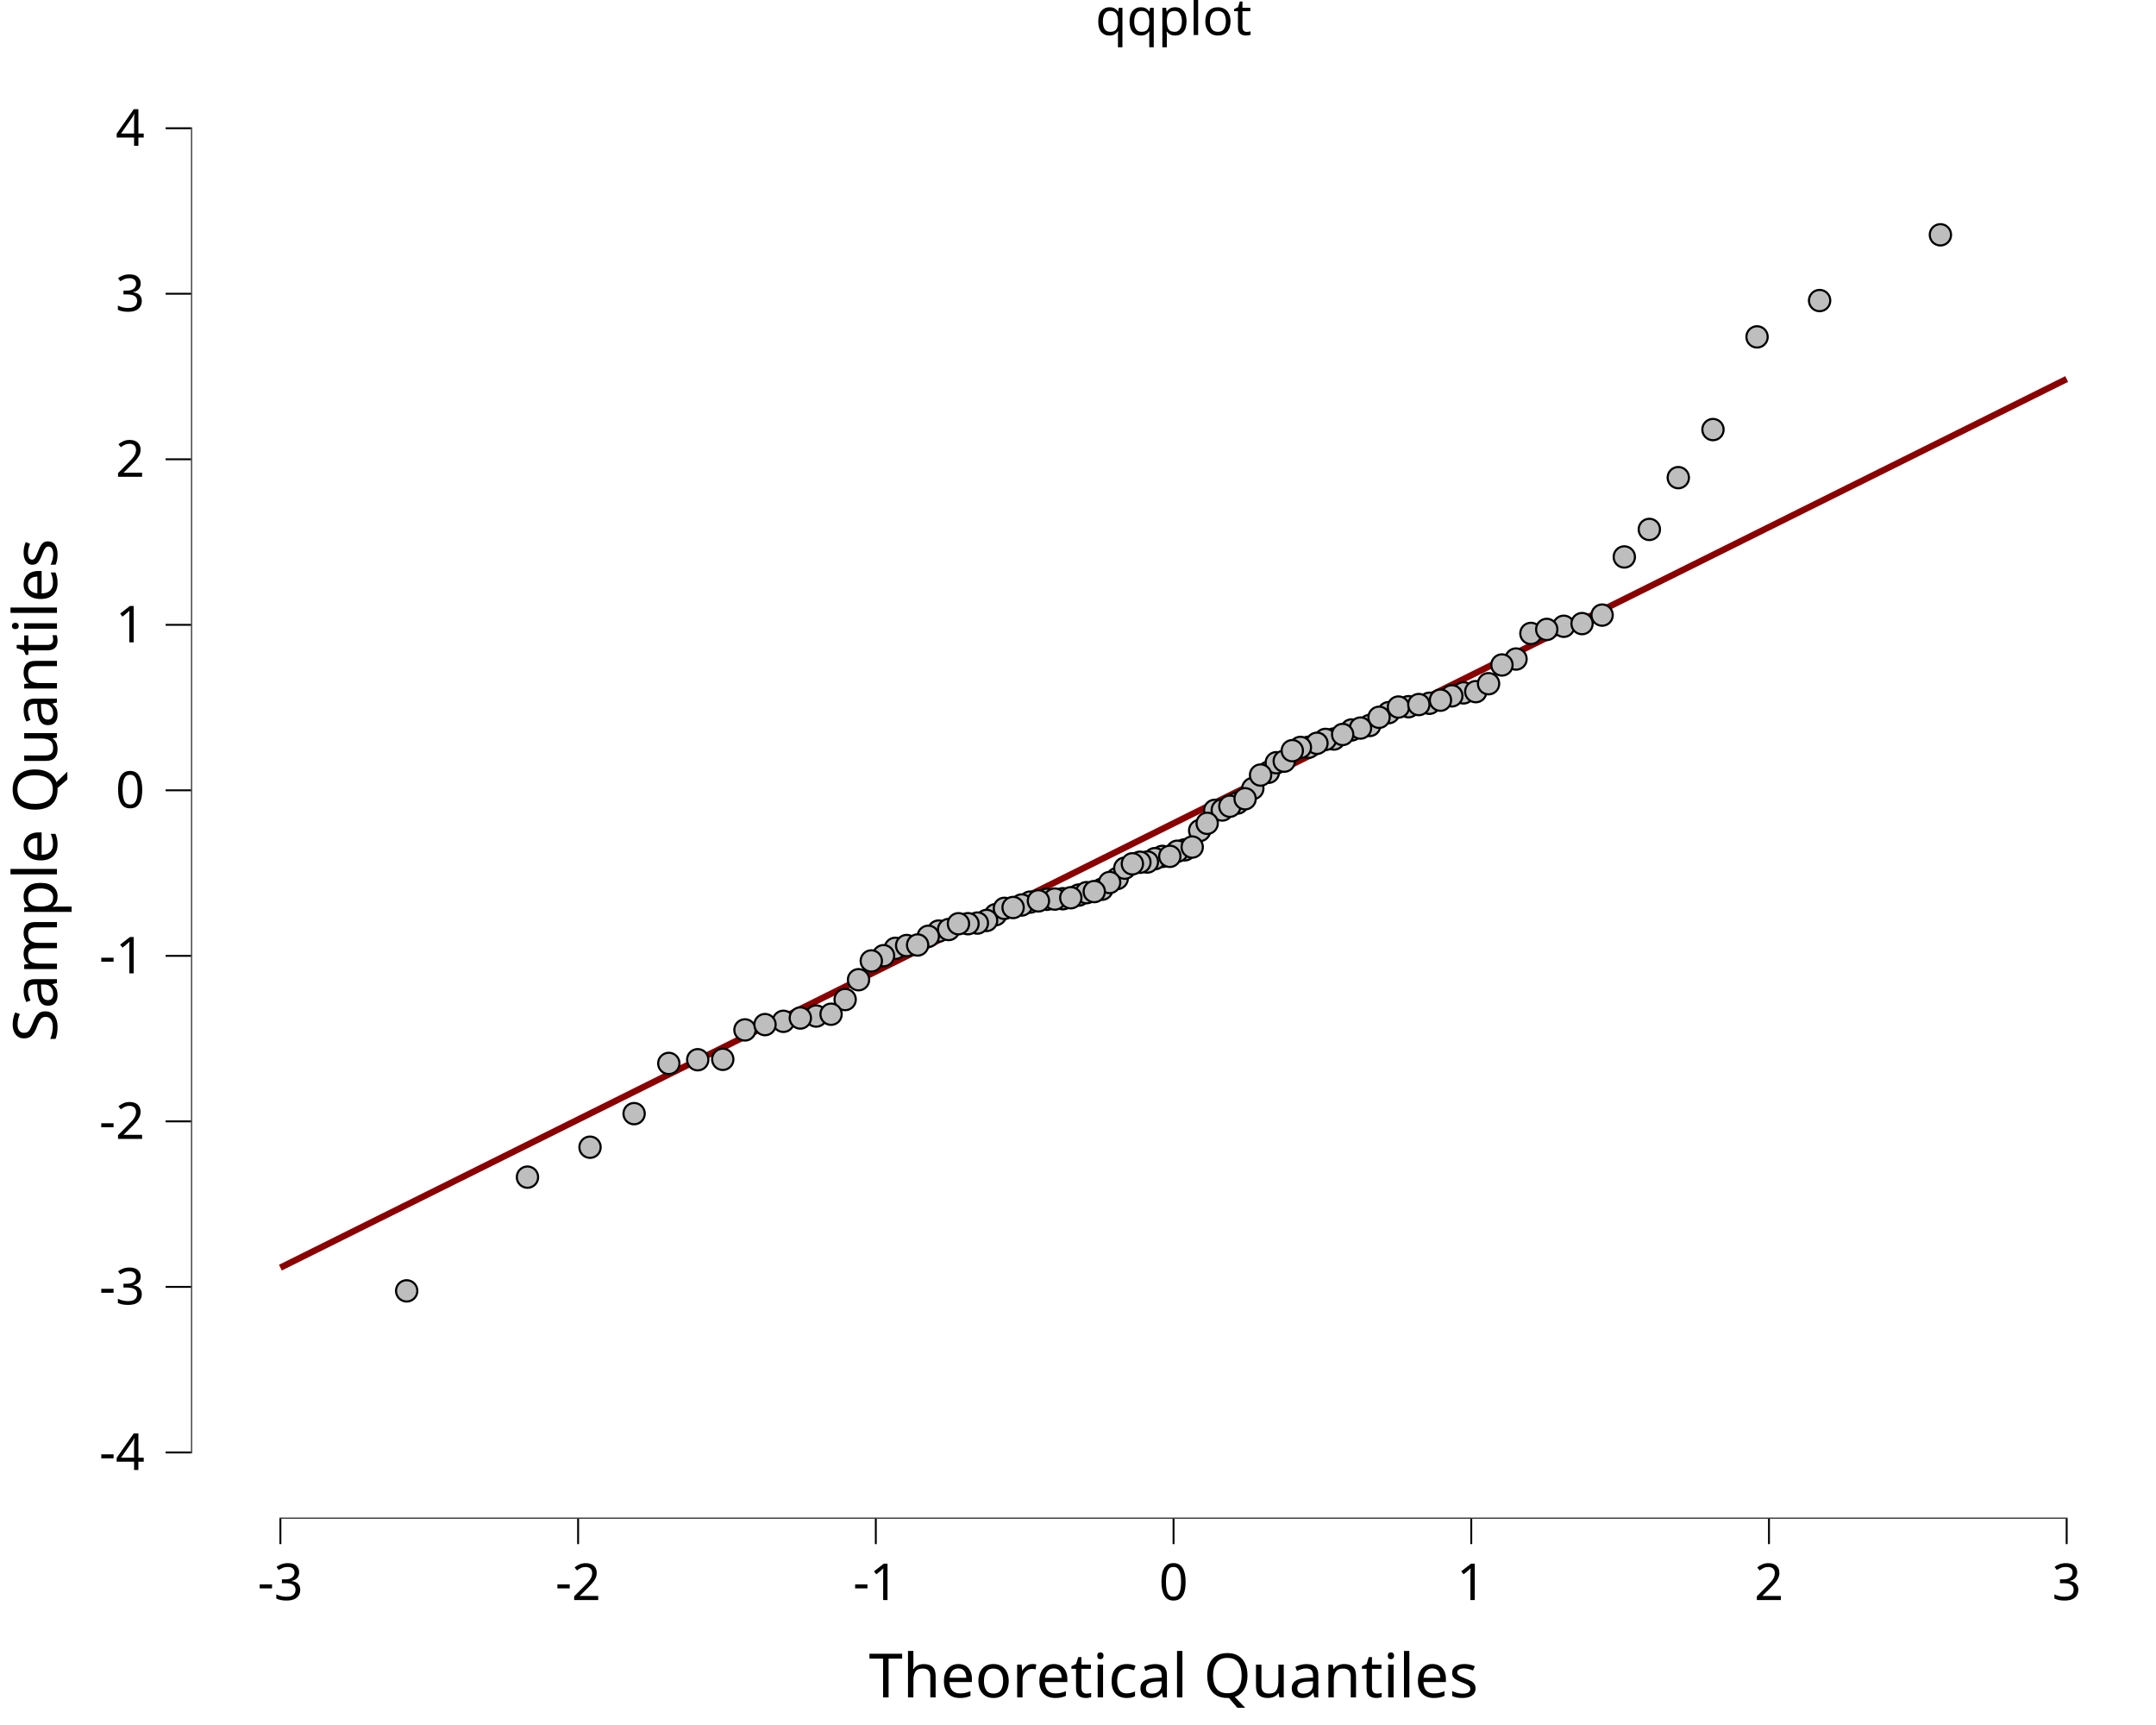
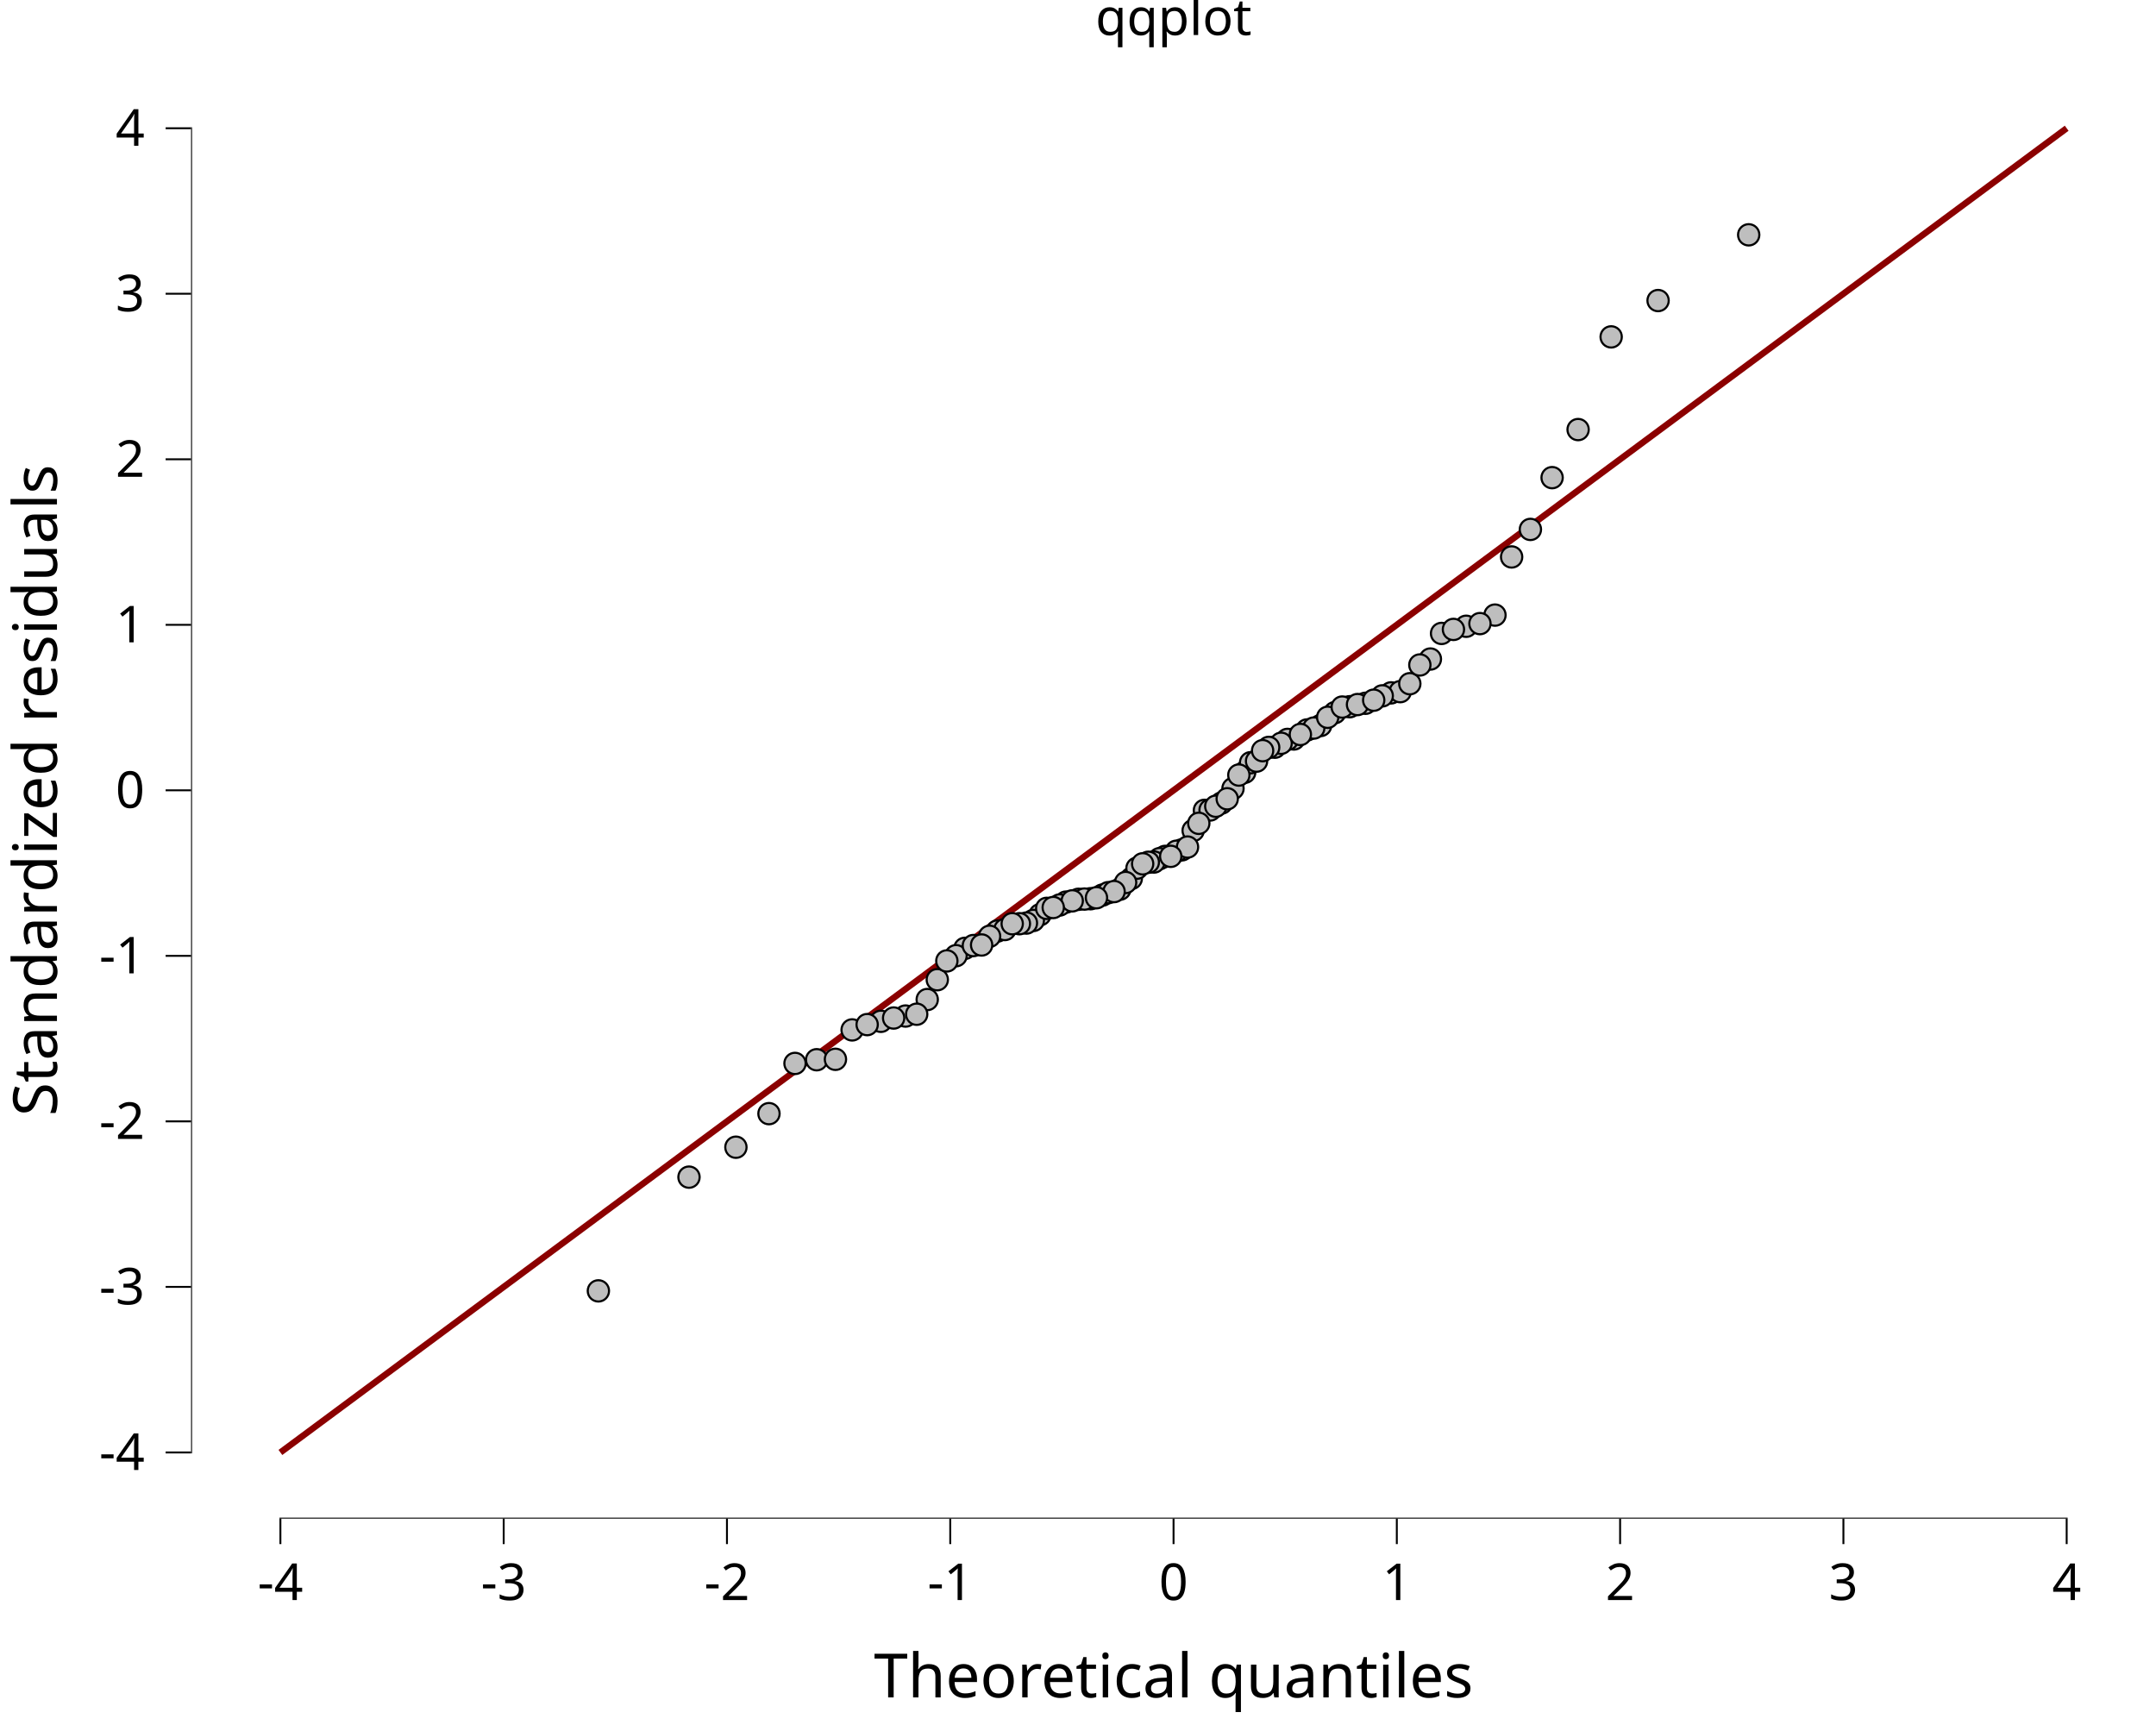
<svg xmlns="http://www.w3.org/2000/svg" class="svglite" data-engine-version="2.0" width="720.00pt" height="576.00pt" viewBox="0 0 720.00 576.00">
  <defs>
    <style type="text/css">
    .svglite line, .svglite polyline, .svglite polygon, .svglite path, .svglite rect, .svglite circle {
      fill: none;
      stroke: #000000;
      stroke-linecap: round;
      stroke-linejoin: round;
      stroke-miterlimit: 10.00;
    }
  </style>
  </defs>
  <rect width="100%" height="100%" style="stroke: none; fill: #FFFFFF;" />
  <defs>
    <clipPath id="cpMC4wMHw3MjAuMDB8MC4wMHw1NzYuMDA=">
      <rect x="0.00" y="0.00" width="720.00" height="576.00" />
    </clipPath>
  </defs>
  <g clip-path="url(#cpMC4wMHw3MjAuMDB8MC4wMHw1NzYuMDA=)">
    <rect x="0.00" y="0.00" width="720.00" height="576.00" style="stroke-width: 10.67; stroke: none;" />
  </g>
  <defs>
    <clipPath id="cpNjMuODF8NzIwLjAwfDIwLjcxfDUwNy4wOQ==">
      <rect x="63.81" y="20.71" width="656.19" height="486.39" />
    </clipPath>
  </defs>
  <g clip-path="url(#cpNjMuODF8NzIwLjAwfDIwLjcxfDUwNy4wOQ==)">
    <rect x="63.81" y="20.71" width="656.19" height="486.39" style="stroke-width: 10.67; stroke: none;" />
-     <polyline points="93.64,423.28 690.17,126.56 " style="stroke-width: 2.13; stroke: #8B0000; stroke-linecap: butt;" />
-     <circle cx="522.21" cy="209.12" r="3.56" style="stroke-width: 0.71; fill: #BEBEBE;" />
-     <circle cx="211.76" cy="371.86" r="3.56" style="stroke-width: 0.71; fill: #BEBEBE;" />
-     <circle cx="550.80" cy="176.78" r="3.56" style="stroke-width: 0.71; fill: #BEBEBE;" />
-     <circle cx="511.25" cy="211.51" r="3.56" style="stroke-width: 0.71; fill: #BEBEBE;" />
-     <circle cx="373.10" cy="293.34" r="3.56" style="stroke-width: 0.71; fill: #BEBEBE;" />
-     <circle cx="272.56" cy="339.27" r="3.56" style="stroke-width: 0.71; fill: #BEBEBE;" />
-     <circle cx="354.94" cy="300.10" r="3.56" style="stroke-width: 0.71; fill: #BEBEBE;" />
-     <circle cx="332.48" cy="305.43" r="3.56" style="stroke-width: 0.71; fill: #BEBEBE;" />
-     <circle cx="445.48" cy="246.76" r="3.56" style="stroke-width: 0.71; fill: #BEBEBE;" />
-     <circle cx="344.01" cy="301.22" r="3.56" style="stroke-width: 0.71; fill: #BEBEBE;" />
-     <circle cx="451.34" cy="243.74" r="3.56" style="stroke-width: 0.71; fill: #BEBEBE;" />
-     <circle cx="477.37" cy="234.83" r="3.56" style="stroke-width: 0.71; fill: #BEBEBE;" />
-     <circle cx="298.99" cy="316.66" r="3.56" style="stroke-width: 0.71; fill: #BEBEBE;" />
-     <circle cx="388.17" cy="285.96" r="3.56" style="stroke-width: 0.71; fill: #BEBEBE;" />
-     <circle cx="176.15" cy="393.06" r="3.56" style="stroke-width: 0.71; fill: #BEBEBE;" />
-     <circle cx="360.23" cy="298.88" r="3.56" style="stroke-width: 0.71; fill: #BEBEBE;" />
-     <circle cx="488.75" cy="231.36" r="3.56" style="stroke-width: 0.71; fill: #BEBEBE;" />
-     <circle cx="457.41" cy="242.25" r="3.56" style="stroke-width: 0.71; fill: #BEBEBE;" />
-     <circle cx="282.24" cy="333.76" r="3.56" style="stroke-width: 0.71; fill: #BEBEBE;" />
-     <circle cx="535.03" cy="205.39" r="3.56" style="stroke-width: 0.71; fill: #BEBEBE;" />
-     <circle cx="313.44" cy="310.90" r="3.56" style="stroke-width: 0.71; fill: #BEBEBE;" />
-     <circle cx="395.65" cy="283.77" r="3.56" style="stroke-width: 0.71; fill: #BEBEBE;" />
-     <circle cx="423.59" cy="257.88" r="3.56" style="stroke-width: 0.71; fill: #BEBEBE;" />
-     <circle cx="418.38" cy="263.30" r="3.56" style="stroke-width: 0.71; fill: #BEBEBE;" />
-     <circle cx="586.77" cy="112.49" r="3.56" style="stroke-width: 0.71; fill: #BEBEBE;" />
-     <circle cx="368.00" cy="296.92" r="3.56" style="stroke-width: 0.71; fill: #BEBEBE;" />
-     <circle cx="375.63" cy="289.89" r="3.56" style="stroke-width: 0.71; fill: #BEBEBE;" />
-     <circle cx="248.78" cy="343.90" r="3.56" style="stroke-width: 0.71; fill: #BEBEBE;" />
-     <circle cx="470.37" cy="235.98" r="3.56" style="stroke-width: 0.71; fill: #BEBEBE;" />
-     <circle cx="442.62" cy="246.90" r="3.56" style="stroke-width: 0.71; fill: #BEBEBE;" />
-     <circle cx="261.61" cy="341.03" r="3.56" style="stroke-width: 0.71; fill: #BEBEBE;" />
-     <circle cx="393.15" cy="284.24" r="3.56" style="stroke-width: 0.71; fill: #BEBEBE;" />
-     <circle cx="506.28" cy="220.06" r="3.56" style="stroke-width: 0.71; fill: #BEBEBE;" />
-     <circle cx="492.84" cy="230.95" r="3.56" style="stroke-width: 0.71; fill: #BEBEBE;" />
-     <circle cx="370.56" cy="294.68" r="3.56" style="stroke-width: 0.71; fill: #BEBEBE;" />
-     <circle cx="497.11" cy="228.30" r="3.56" style="stroke-width: 0.71; fill: #BEBEBE;" />
-     <circle cx="400.64" cy="277.32" r="3.56" style="stroke-width: 0.71; fill: #BEBEBE;" />
-     <circle cx="542.44" cy="185.97" r="3.56" style="stroke-width: 0.71; fill: #BEBEBE;" />
-     <circle cx="398.14" cy="282.84" r="3.56" style="stroke-width: 0.71; fill: #BEBEBE;" />
-     <circle cx="362.84" cy="298.07" r="3.56" style="stroke-width: 0.71; fill: #BEBEBE;" />
-     <circle cx="341.19" cy="302.19" r="3.56" style="stroke-width: 0.71; fill: #BEBEBE;" />
-     <circle cx="255.48" cy="342.13" r="3.56" style="stroke-width: 0.71; fill: #BEBEBE;" />
-     <circle cx="329.47" cy="307.35" r="3.56" style="stroke-width: 0.71; fill: #BEBEBE;" />
-     <circle cx="316.80" cy="310.38" r="3.56" style="stroke-width: 0.71; fill: #BEBEBE;" />
-     <circle cx="295.06" cy="319.12" r="3.56" style="stroke-width: 0.71; fill: #BEBEBE;" />
-     <circle cx="528.33" cy="208.23" r="3.56" style="stroke-width: 0.71; fill: #BEBEBE;" />
-     <circle cx="365.43" cy="297.71" r="3.56" style="stroke-width: 0.71; fill: #BEBEBE;" />
-     <circle cx="463.74" cy="237.96" r="3.56" style="stroke-width: 0.71; fill: #BEBEBE;" />
-     <circle cx="135.81" cy="431.04" r="3.56" style="stroke-width: 0.71; fill: #BEBEBE;" />
-     <circle cx="426.22" cy="254.68" r="3.56" style="stroke-width: 0.71; fill: #BEBEBE;" />
-     <circle cx="349.54" cy="300.29" r="3.56" style="stroke-width: 0.71; fill: #BEBEBE;" />
-     <circle cx="223.35" cy="355.09" r="3.56" style="stroke-width: 0.71; fill: #BEBEBE;" />
-     <circle cx="501.58" cy="222.04" r="3.56" style="stroke-width: 0.71; fill: #BEBEBE;" />
-     <circle cx="385.67" cy="286.72" r="3.56" style="stroke-width: 0.71; fill: #BEBEBE;" />
-     <circle cx="648.00" cy="78.41" r="3.56" style="stroke-width: 0.71; fill: #BEBEBE;" />
-     <circle cx="352.25" cy="300.21" r="3.56" style="stroke-width: 0.71; fill: #BEBEBE;" />
-     <circle cx="437.02" cy="249.51" r="3.56" style="stroke-width: 0.71; fill: #BEBEBE;" />
-     <circle cx="420.97" cy="258.80" r="3.56" style="stroke-width: 0.71; fill: #BEBEBE;" />
-     <circle cx="413.25" cy="268.15" r="3.56" style="stroke-width: 0.71; fill: #BEBEBE;" />
-     <circle cx="439.80" cy="248.19" r="3.56" style="stroke-width: 0.71; fill: #BEBEBE;" />
-     <circle cx="516.54" cy="210.17" r="3.56" style="stroke-width: 0.71; fill: #BEBEBE;" />
-     <circle cx="267.27" cy="339.93" r="3.56" style="stroke-width: 0.71; fill: #BEBEBE;" />
-     <circle cx="233.01" cy="353.86" r="3.56" style="stroke-width: 0.71; fill: #BEBEBE;" />
-     <circle cx="572.05" cy="143.44" r="3.56" style="stroke-width: 0.71; fill: #BEBEBE;" />
-     <circle cx="454.34" cy="243.11" r="3.56" style="stroke-width: 0.71; fill: #BEBEBE;" />
-     <circle cx="286.71" cy="327.14" r="3.56" style="stroke-width: 0.71; fill: #BEBEBE;" />
-     <circle cx="560.47" cy="159.49" r="3.56" style="stroke-width: 0.71; fill: #BEBEBE;" />
-     <circle cx="428.88" cy="254.15" r="3.56" style="stroke-width: 0.71; fill: #BEBEBE;" />
-     <circle cx="346.79" cy="300.81" r="3.56" style="stroke-width: 0.71; fill: #BEBEBE;" />
-     <circle cx="484.83" cy="232.36" r="3.56" style="stroke-width: 0.71; fill: #BEBEBE;" />
-     <circle cx="309.99" cy="312.64" r="3.56" style="stroke-width: 0.71; fill: #BEBEBE;" />
-     <circle cx="326.40" cy="308.22" r="3.56" style="stroke-width: 0.71; fill: #BEBEBE;" />
-     <circle cx="405.66" cy="270.59" r="3.56" style="stroke-width: 0.71; fill: #BEBEBE;" />
-     <circle cx="302.78" cy="315.73" r="3.56" style="stroke-width: 0.71; fill: #BEBEBE;" />
-     <circle cx="197.04" cy="383.07" r="3.56" style="stroke-width: 0.71; fill: #BEBEBE;" />
-     <circle cx="460.54" cy="239.51" r="3.56" style="stroke-width: 0.71; fill: #BEBEBE;" />
-     <circle cx="335.43" cy="303.31" r="3.56" style="stroke-width: 0.71; fill: #BEBEBE;" />
-     <circle cx="467.01" cy="236.09" r="3.56" style="stroke-width: 0.71; fill: #BEBEBE;" />
-     <circle cx="277.54" cy="338.66" r="3.56" style="stroke-width: 0.71; fill: #BEBEBE;" />
-     <circle cx="434.27" cy="249.57" r="3.56" style="stroke-width: 0.71; fill: #BEBEBE;" />
-     <circle cx="306.44" cy="315.54" r="3.56" style="stroke-width: 0.71; fill: #BEBEBE;" />
-     <circle cx="473.82" cy="235.26" r="3.56" style="stroke-width: 0.71; fill: #BEBEBE;" />
-     <circle cx="607.66" cy="100.36" r="3.56" style="stroke-width: 0.71; fill: #BEBEBE;" />
-     <circle cx="408.18" cy="270.47" r="3.56" style="stroke-width: 0.71; fill: #BEBEBE;" />
-     <circle cx="323.27" cy="308.44" r="3.56" style="stroke-width: 0.71; fill: #BEBEBE;" />
-     <circle cx="410.71" cy="269.21" r="3.56" style="stroke-width: 0.71; fill: #BEBEBE;" />
-     <circle cx="431.56" cy="250.66" r="3.56" style="stroke-width: 0.71; fill: #BEBEBE;" />
-     <circle cx="403.14" cy="274.92" r="3.56" style="stroke-width: 0.71; fill: #BEBEBE;" />
-     <circle cx="320.08" cy="308.45" r="3.56" style="stroke-width: 0.71; fill: #BEBEBE;" />
-     <circle cx="338.33" cy="303.03" r="3.56" style="stroke-width: 0.71; fill: #BEBEBE;" />
-     <circle cx="241.37" cy="353.72" r="3.56" style="stroke-width: 0.71; fill: #BEBEBE;" />
-     <circle cx="357.59" cy="299.77" r="3.56" style="stroke-width: 0.71; fill: #BEBEBE;" />
-     <circle cx="415.81" cy="266.72" r="3.56" style="stroke-width: 0.71; fill: #BEBEBE;" />
-     <circle cx="383.17" cy="287.84" r="3.56" style="stroke-width: 0.71; fill: #BEBEBE;" />
-     <circle cx="390.66" cy="285.94" r="3.56" style="stroke-width: 0.71; fill: #BEBEBE;" />
-     <circle cx="448.38" cy="245.25" r="3.56" style="stroke-width: 0.71; fill: #BEBEBE;" />
-     <circle cx="380.67" cy="287.92" r="3.56" style="stroke-width: 0.71; fill: #BEBEBE;" />
-     <circle cx="378.16" cy="288.44" r="3.56" style="stroke-width: 0.71; fill: #BEBEBE;" />
-     <circle cx="290.97" cy="320.87" r="3.56" style="stroke-width: 0.71; fill: #BEBEBE;" />
-     <circle cx="481.04" cy="233.80" r="3.56" style="stroke-width: 0.71; fill: #BEBEBE;" />
+     <polyline points="93.64,484.99 690.17,42.82 " style="stroke-width: 2.13; stroke: #8B0000; stroke-linecap: butt;" />
+     <circle cx="489.63" cy="209.12" r="3.56" style="stroke-width: 0.71; fill: #BEBEBE;" />
+     <circle cx="256.80" cy="371.86" r="3.56" style="stroke-width: 0.71; fill: #BEBEBE;" />
+     <circle cx="511.08" cy="176.78" r="3.56" style="stroke-width: 0.71; fill: #BEBEBE;" />
+     <circle cx="481.41" cy="211.51" r="3.56" style="stroke-width: 0.71; fill: #BEBEBE;" />
+     <circle cx="377.80" cy="293.34" r="3.56" style="stroke-width: 0.71; fill: #BEBEBE;" />
+     <circle cx="302.40" cy="339.27" r="3.56" style="stroke-width: 0.71; fill: #BEBEBE;" />
+     <circle cx="364.18" cy="300.10" r="3.56" style="stroke-width: 0.71; fill: #BEBEBE;" />
+     <circle cx="347.33" cy="305.43" r="3.56" style="stroke-width: 0.71; fill: #BEBEBE;" />
+     <circle cx="432.09" cy="246.76" r="3.56" style="stroke-width: 0.71; fill: #BEBEBE;" />
+     <circle cx="355.99" cy="301.22" r="3.56" style="stroke-width: 0.71; fill: #BEBEBE;" />
+     <circle cx="436.48" cy="243.74" r="3.56" style="stroke-width: 0.71; fill: #BEBEBE;" />
+     <circle cx="456.01" cy="234.83" r="3.56" style="stroke-width: 0.71; fill: #BEBEBE;" />
+     <circle cx="322.22" cy="316.66" r="3.56" style="stroke-width: 0.71; fill: #BEBEBE;" />
+     <circle cx="389.10" cy="285.96" r="3.56" style="stroke-width: 0.71; fill: #BEBEBE;" />
+     <circle cx="230.09" cy="393.06" r="3.56" style="stroke-width: 0.71; fill: #BEBEBE;" />
+     <circle cx="368.15" cy="298.88" r="3.56" style="stroke-width: 0.71; fill: #BEBEBE;" />
+     <circle cx="464.54" cy="231.36" r="3.56" style="stroke-width: 0.71; fill: #BEBEBE;" />
+     <circle cx="441.03" cy="242.25" r="3.56" style="stroke-width: 0.71; fill: #BEBEBE;" />
+     <circle cx="309.65" cy="333.76" r="3.56" style="stroke-width: 0.71; fill: #BEBEBE;" />
+     <circle cx="499.25" cy="205.39" r="3.56" style="stroke-width: 0.71; fill: #BEBEBE;" />
+     <circle cx="333.06" cy="310.90" r="3.56" style="stroke-width: 0.71; fill: #BEBEBE;" />
+     <circle cx="394.71" cy="283.77" r="3.56" style="stroke-width: 0.71; fill: #BEBEBE;" />
+     <circle cx="415.67" cy="257.88" r="3.56" style="stroke-width: 0.71; fill: #BEBEBE;" />
+     <circle cx="411.76" cy="263.30" r="3.56" style="stroke-width: 0.71; fill: #BEBEBE;" />
+     <circle cx="538.05" cy="112.49" r="3.56" style="stroke-width: 0.71; fill: #BEBEBE;" />
+     <circle cx="373.98" cy="296.92" r="3.56" style="stroke-width: 0.71; fill: #BEBEBE;" />
+     <circle cx="379.70" cy="289.89" r="3.56" style="stroke-width: 0.71; fill: #BEBEBE;" />
+     <circle cx="284.57" cy="343.90" r="3.56" style="stroke-width: 0.71; fill: #BEBEBE;" />
+     <circle cx="450.75" cy="235.98" r="3.56" style="stroke-width: 0.71; fill: #BEBEBE;" />
+     <circle cx="429.94" cy="246.90" r="3.56" style="stroke-width: 0.71; fill: #BEBEBE;" />
+     <circle cx="294.18" cy="341.03" r="3.56" style="stroke-width: 0.71; fill: #BEBEBE;" />
+     <circle cx="392.84" cy="284.24" r="3.56" style="stroke-width: 0.71; fill: #BEBEBE;" />
+     <circle cx="477.68" cy="220.06" r="3.56" style="stroke-width: 0.71; fill: #BEBEBE;" />
+     <circle cx="467.61" cy="230.95" r="3.56" style="stroke-width: 0.71; fill: #BEBEBE;" />
+     <circle cx="375.90" cy="294.68" r="3.56" style="stroke-width: 0.71; fill: #BEBEBE;" />
+     <circle cx="470.81" cy="228.30" r="3.56" style="stroke-width: 0.71; fill: #BEBEBE;" />
+     <circle cx="398.46" cy="277.32" r="3.56" style="stroke-width: 0.71; fill: #BEBEBE;" />
+     <circle cx="504.81" cy="185.97" r="3.56" style="stroke-width: 0.71; fill: #BEBEBE;" />
+     <circle cx="396.58" cy="282.84" r="3.56" style="stroke-width: 0.71; fill: #BEBEBE;" />
+     <circle cx="370.10" cy="298.07" r="3.56" style="stroke-width: 0.71; fill: #BEBEBE;" />
+     <circle cx="353.87" cy="302.19" r="3.56" style="stroke-width: 0.71; fill: #BEBEBE;" />
+     <circle cx="289.59" cy="342.13" r="3.56" style="stroke-width: 0.71; fill: #BEBEBE;" />
+     <circle cx="345.08" cy="307.35" r="3.56" style="stroke-width: 0.71; fill: #BEBEBE;" />
+     <circle cx="335.58" cy="310.38" r="3.56" style="stroke-width: 0.71; fill: #BEBEBE;" />
+     <circle cx="319.27" cy="319.12" r="3.56" style="stroke-width: 0.71; fill: #BEBEBE;" />
+     <circle cx="494.23" cy="208.23" r="3.56" style="stroke-width: 0.71; fill: #BEBEBE;" />
+     <circle cx="372.05" cy="297.71" r="3.56" style="stroke-width: 0.71; fill: #BEBEBE;" />
+     <circle cx="445.78" cy="237.96" r="3.56" style="stroke-width: 0.71; fill: #BEBEBE;" />
+     <circle cx="199.83" cy="431.04" r="3.56" style="stroke-width: 0.71; fill: #BEBEBE;" />
+     <circle cx="417.64" cy="254.68" r="3.56" style="stroke-width: 0.71; fill: #BEBEBE;" />
+     <circle cx="360.13" cy="300.29" r="3.56" style="stroke-width: 0.71; fill: #BEBEBE;" />
+     <circle cx="265.49" cy="355.09" r="3.56" style="stroke-width: 0.71; fill: #BEBEBE;" />
+     <circle cx="474.16" cy="222.04" r="3.56" style="stroke-width: 0.71; fill: #BEBEBE;" />
+     <circle cx="387.23" cy="286.72" r="3.56" style="stroke-width: 0.71; fill: #BEBEBE;" />
+     <circle cx="583.98" cy="78.41" r="3.56" style="stroke-width: 0.71; fill: #BEBEBE;" />
+     <circle cx="362.16" cy="300.21" r="3.56" style="stroke-width: 0.71; fill: #BEBEBE;" />
+     <circle cx="425.74" cy="249.51" r="3.56" style="stroke-width: 0.71; fill: #BEBEBE;" />
+     <circle cx="413.71" cy="258.80" r="3.56" style="stroke-width: 0.71; fill: #BEBEBE;" />
+     <circle cx="407.92" cy="268.15" r="3.56" style="stroke-width: 0.71; fill: #BEBEBE;" />
+     <circle cx="427.83" cy="248.19" r="3.56" style="stroke-width: 0.71; fill: #BEBEBE;" />
+     <circle cx="485.38" cy="210.17" r="3.56" style="stroke-width: 0.71; fill: #BEBEBE;" />
+     <circle cx="298.43" cy="339.93" r="3.56" style="stroke-width: 0.71; fill: #BEBEBE;" />
+     <circle cx="272.73" cy="353.86" r="3.56" style="stroke-width: 0.71; fill: #BEBEBE;" />
+     <circle cx="527.01" cy="143.44" r="3.56" style="stroke-width: 0.71; fill: #BEBEBE;" />
+     <circle cx="438.73" cy="243.11" r="3.56" style="stroke-width: 0.71; fill: #BEBEBE;" />
+     <circle cx="313.01" cy="327.14" r="3.56" style="stroke-width: 0.71; fill: #BEBEBE;" />
+     <circle cx="518.33" cy="159.49" r="3.56" style="stroke-width: 0.71; fill: #BEBEBE;" />
+     <circle cx="419.63" cy="254.15" r="3.56" style="stroke-width: 0.71; fill: #BEBEBE;" />
+     <circle cx="358.07" cy="300.81" r="3.56" style="stroke-width: 0.71; fill: #BEBEBE;" />
+     <circle cx="461.60" cy="232.36" r="3.56" style="stroke-width: 0.71; fill: #BEBEBE;" />
+     <circle cx="330.47" cy="312.64" r="3.56" style="stroke-width: 0.71; fill: #BEBEBE;" />
+     <circle cx="342.78" cy="308.22" r="3.56" style="stroke-width: 0.71; fill: #BEBEBE;" />
+     <circle cx="402.22" cy="270.59" r="3.56" style="stroke-width: 0.71; fill: #BEBEBE;" />
+     <circle cx="325.06" cy="315.73" r="3.56" style="stroke-width: 0.71; fill: #BEBEBE;" />
+     <circle cx="245.76" cy="383.07" r="3.56" style="stroke-width: 0.71; fill: #BEBEBE;" />
+     <circle cx="443.38" cy="239.51" r="3.56" style="stroke-width: 0.71; fill: #BEBEBE;" />
+     <circle cx="349.55" cy="303.31" r="3.56" style="stroke-width: 0.71; fill: #BEBEBE;" />
+     <circle cx="448.24" cy="236.09" r="3.56" style="stroke-width: 0.71; fill: #BEBEBE;" />
+     <circle cx="306.13" cy="338.66" r="3.56" style="stroke-width: 0.71; fill: #BEBEBE;" />
+     <circle cx="423.68" cy="249.57" r="3.56" style="stroke-width: 0.71; fill: #BEBEBE;" />
+     <circle cx="327.81" cy="315.54" r="3.56" style="stroke-width: 0.71; fill: #BEBEBE;" />
+     <circle cx="453.34" cy="235.26" r="3.56" style="stroke-width: 0.71; fill: #BEBEBE;" />
+     <circle cx="553.72" cy="100.36" r="3.56" style="stroke-width: 0.71; fill: #BEBEBE;" />
+     <circle cx="404.11" cy="270.47" r="3.56" style="stroke-width: 0.71; fill: #BEBEBE;" />
+     <circle cx="340.43" cy="308.44" r="3.56" style="stroke-width: 0.71; fill: #BEBEBE;" />
+     <circle cx="406.01" cy="269.21" r="3.56" style="stroke-width: 0.71; fill: #BEBEBE;" />
+     <circle cx="421.65" cy="250.66" r="3.56" style="stroke-width: 0.71; fill: #BEBEBE;" />
+     <circle cx="400.34" cy="274.92" r="3.56" style="stroke-width: 0.71; fill: #BEBEBE;" />
+     <circle cx="338.03" cy="308.45" r="3.56" style="stroke-width: 0.71; fill: #BEBEBE;" />
+     <circle cx="351.73" cy="303.03" r="3.56" style="stroke-width: 0.71; fill: #BEBEBE;" />
+     <circle cx="279.00" cy="353.72" r="3.56" style="stroke-width: 0.71; fill: #BEBEBE;" />
+     <circle cx="366.17" cy="299.77" r="3.56" style="stroke-width: 0.71; fill: #BEBEBE;" />
+     <circle cx="409.83" cy="266.72" r="3.56" style="stroke-width: 0.71; fill: #BEBEBE;" />
+     <circle cx="385.36" cy="287.84" r="3.56" style="stroke-width: 0.71; fill: #BEBEBE;" />
+     <circle cx="390.97" cy="285.94" r="3.56" style="stroke-width: 0.71; fill: #BEBEBE;" />
+     <circle cx="434.26" cy="245.25" r="3.56" style="stroke-width: 0.71; fill: #BEBEBE;" />
+     <circle cx="383.48" cy="287.92" r="3.56" style="stroke-width: 0.71; fill: #BEBEBE;" />
+     <circle cx="381.59" cy="288.44" r="3.56" style="stroke-width: 0.71; fill: #BEBEBE;" />
+     <circle cx="316.20" cy="320.87" r="3.56" style="stroke-width: 0.71; fill: #BEBEBE;" />
+     <circle cx="458.75" cy="233.80" r="3.56" style="stroke-width: 0.71; fill: #BEBEBE;" />
    <line x1="93.32" y1="507.09" x2="690.49" y2="507.09" style="stroke-width: 0.64; stroke-linecap: butt;" />
    <line x1="63.81" y1="485.30" x2="63.81" y2="42.50" style="stroke-width: 0.64; stroke-linecap: butt;" />
    <rect x="63.81" y="20.71" width="656.19" height="486.39" style="stroke-width: 0.00; stroke: none;" />
  </g>
  <g clip-path="url(#cpMC4wMHw3MjAuMDB8MC4wMHw1NzYuMDA=)">
    <polyline points="63.81,507.09 63.81,20.71 " style="stroke-width: 0.00; stroke: none; stroke-linecap: butt;" />
    <text x="48.33" y="490.84" text-anchor="end" style="font-size: 17.00px; font-family: sans;" textLength="15.12px" lengthAdjust="spacingAndGlyphs">-4</text>
    <text x="48.33" y="435.56" text-anchor="end" style="font-size: 17.00px; font-family: sans;" textLength="15.12px" lengthAdjust="spacingAndGlyphs">-3</text>
    <text x="48.33" y="380.29" text-anchor="end" style="font-size: 17.00px; font-family: sans;" textLength="15.12px" lengthAdjust="spacingAndGlyphs">-2</text>
    <text x="48.33" y="325.02" text-anchor="end" style="font-size: 17.00px; font-family: sans;" textLength="15.12px" lengthAdjust="spacingAndGlyphs">-1</text>
    <text x="48.33" y="269.75" text-anchor="end" style="font-size: 17.00px; font-family: sans;" textLength="9.46px" lengthAdjust="spacingAndGlyphs">0</text>
    <text x="48.33" y="214.48" text-anchor="end" style="font-size: 17.00px; font-family: sans;" textLength="9.46px" lengthAdjust="spacingAndGlyphs">1</text>
    <text x="48.33" y="159.21" text-anchor="end" style="font-size: 17.00px; font-family: sans;" textLength="9.46px" lengthAdjust="spacingAndGlyphs">2</text>
    <text x="48.33" y="103.94" text-anchor="end" style="font-size: 17.00px; font-family: sans;" textLength="9.46px" lengthAdjust="spacingAndGlyphs">3</text>
    <text x="48.33" y="48.67" text-anchor="end" style="font-size: 17.00px; font-family: sans;" textLength="9.46px" lengthAdjust="spacingAndGlyphs">4</text>
    <polyline points="55.31,484.99 63.81,484.99 " style="stroke-width: 0.64; stroke-linecap: butt;" />
    <polyline points="55.31,429.71 63.81,429.71 " style="stroke-width: 0.64; stroke-linecap: butt;" />
    <polyline points="55.31,374.44 63.81,374.44 " style="stroke-width: 0.64; stroke-linecap: butt;" />
    <polyline points="55.31,319.17 63.81,319.17 " style="stroke-width: 0.64; stroke-linecap: butt;" />
    <polyline points="55.31,263.90 63.81,263.90 " style="stroke-width: 0.64; stroke-linecap: butt;" />
    <polyline points="55.31,208.63 63.81,208.63 " style="stroke-width: 0.64; stroke-linecap: butt;" />
    <polyline points="55.31,153.36 63.81,153.36 " style="stroke-width: 0.64; stroke-linecap: butt;" />
    <polyline points="55.31,98.09 63.81,98.09 " style="stroke-width: 0.64; stroke-linecap: butt;" />
    <polyline points="55.31,42.82 63.81,42.82 " style="stroke-width: 0.64; stroke-linecap: butt;" />
    <polyline points="63.81,507.09 720.00,507.09 " style="stroke-width: 0.00; stroke: none; stroke-linecap: butt;" />
    <polyline points="93.64,515.60 93.64,507.09 " style="stroke-width: 0.64; stroke-linecap: butt;" />
-     <polyline points="193.06,515.60 193.06,507.09 " style="stroke-width: 0.64; stroke-linecap: butt;" />
-     <polyline points="292.48,515.60 292.48,507.09 " style="stroke-width: 0.64; stroke-linecap: butt;" />
+     <polyline points="168.21,515.60 168.21,507.09 " style="stroke-width: 0.64; stroke-linecap: butt;" />
+     <polyline points="242.77,515.60 242.77,507.09 " style="stroke-width: 0.64; stroke-linecap: butt;" />
+     <polyline points="317.34,515.60 317.34,507.09 " style="stroke-width: 0.64; stroke-linecap: butt;" />
    <polyline points="391.91,515.60 391.91,507.09 " style="stroke-width: 0.64; stroke-linecap: butt;" />
-     <polyline points="491.33,515.60 491.33,507.09 " style="stroke-width: 0.64; stroke-linecap: butt;" />
-     <polyline points="590.75,515.60 590.75,507.09 " style="stroke-width: 0.64; stroke-linecap: butt;" />
+     <polyline points="466.47,515.60 466.47,507.09 " style="stroke-width: 0.64; stroke-linecap: butt;" />
+     <polyline points="541.04,515.60 541.04,507.09 " style="stroke-width: 0.64; stroke-linecap: butt;" />
+     <polyline points="615.61,515.60 615.61,507.09 " style="stroke-width: 0.64; stroke-linecap: butt;" />
    <polyline points="690.17,515.60 690.17,507.09 " style="stroke-width: 0.64; stroke-linecap: butt;" />
-     <text x="93.64" y="534.27" text-anchor="middle" style="font-size: 17.00px; font-family: sans;" textLength="15.12px" lengthAdjust="spacingAndGlyphs">-3</text>
-     <text x="193.06" y="534.27" text-anchor="middle" style="font-size: 17.00px; font-family: sans;" textLength="15.12px" lengthAdjust="spacingAndGlyphs">-2</text>
-     <text x="292.48" y="534.27" text-anchor="middle" style="font-size: 17.00px; font-family: sans;" textLength="15.12px" lengthAdjust="spacingAndGlyphs">-1</text>
+     <text x="93.64" y="534.27" text-anchor="middle" style="font-size: 17.00px; font-family: sans;" textLength="15.12px" lengthAdjust="spacingAndGlyphs">-4</text>
+     <text x="168.21" y="534.27" text-anchor="middle" style="font-size: 17.00px; font-family: sans;" textLength="15.12px" lengthAdjust="spacingAndGlyphs">-3</text>
+     <text x="242.77" y="534.27" text-anchor="middle" style="font-size: 17.00px; font-family: sans;" textLength="15.12px" lengthAdjust="spacingAndGlyphs">-2</text>
+     <text x="317.34" y="534.27" text-anchor="middle" style="font-size: 17.00px; font-family: sans;" textLength="15.12px" lengthAdjust="spacingAndGlyphs">-1</text>
    <text x="391.91" y="534.27" text-anchor="middle" style="font-size: 17.00px; font-family: sans;" textLength="9.46px" lengthAdjust="spacingAndGlyphs">0</text>
-     <text x="491.33" y="534.27" text-anchor="middle" style="font-size: 17.00px; font-family: sans;" textLength="9.46px" lengthAdjust="spacingAndGlyphs">1</text>
-     <text x="590.75" y="534.27" text-anchor="middle" style="font-size: 17.00px; font-family: sans;" textLength="9.46px" lengthAdjust="spacingAndGlyphs">2</text>
-     <text x="690.17" y="534.27" text-anchor="middle" style="font-size: 17.00px; font-family: sans;" textLength="9.46px" lengthAdjust="spacingAndGlyphs">3</text>
-     <text x="391.91" y="566.78" text-anchor="middle" style="font-size: 20.40px; font-family: sans;" textLength="192.78px" lengthAdjust="spacingAndGlyphs">Theoretical Quantiles</text>
-     <text transform="translate(19.02,263.90) rotate(-90)" text-anchor="middle" style="font-size: 20.40px; font-family: sans;" textLength="161.04px" lengthAdjust="spacingAndGlyphs">Sample Quantiles</text>
+     <text x="466.47" y="534.27" text-anchor="middle" style="font-size: 17.00px; font-family: sans;" textLength="9.46px" lengthAdjust="spacingAndGlyphs">1</text>
+     <text x="541.04" y="534.27" text-anchor="middle" style="font-size: 17.00px; font-family: sans;" textLength="9.46px" lengthAdjust="spacingAndGlyphs">2</text>
+     <text x="615.61" y="534.27" text-anchor="middle" style="font-size: 17.00px; font-family: sans;" textLength="9.46px" lengthAdjust="spacingAndGlyphs">3</text>
+     <text x="690.17" y="534.27" text-anchor="middle" style="font-size: 17.00px; font-family: sans;" textLength="9.46px" lengthAdjust="spacingAndGlyphs">4</text>
+     <text x="391.91" y="566.78" text-anchor="middle" style="font-size: 20.40px; font-family: sans;" textLength="188.25px" lengthAdjust="spacingAndGlyphs">Theoretical quantiles</text>
+     <text transform="translate(19.02,263.90) rotate(-90)" text-anchor="middle" style="font-size: 20.40px; font-family: sans;" textLength="207.55px" lengthAdjust="spacingAndGlyphs">Standardized residuals</text>
    <text x="391.91" y="11.70" text-anchor="middle" style="font-size: 17.00px; font-family: sans;" textLength="46.32px" lengthAdjust="spacingAndGlyphs">qqplot</text>
  </g>
</svg>
